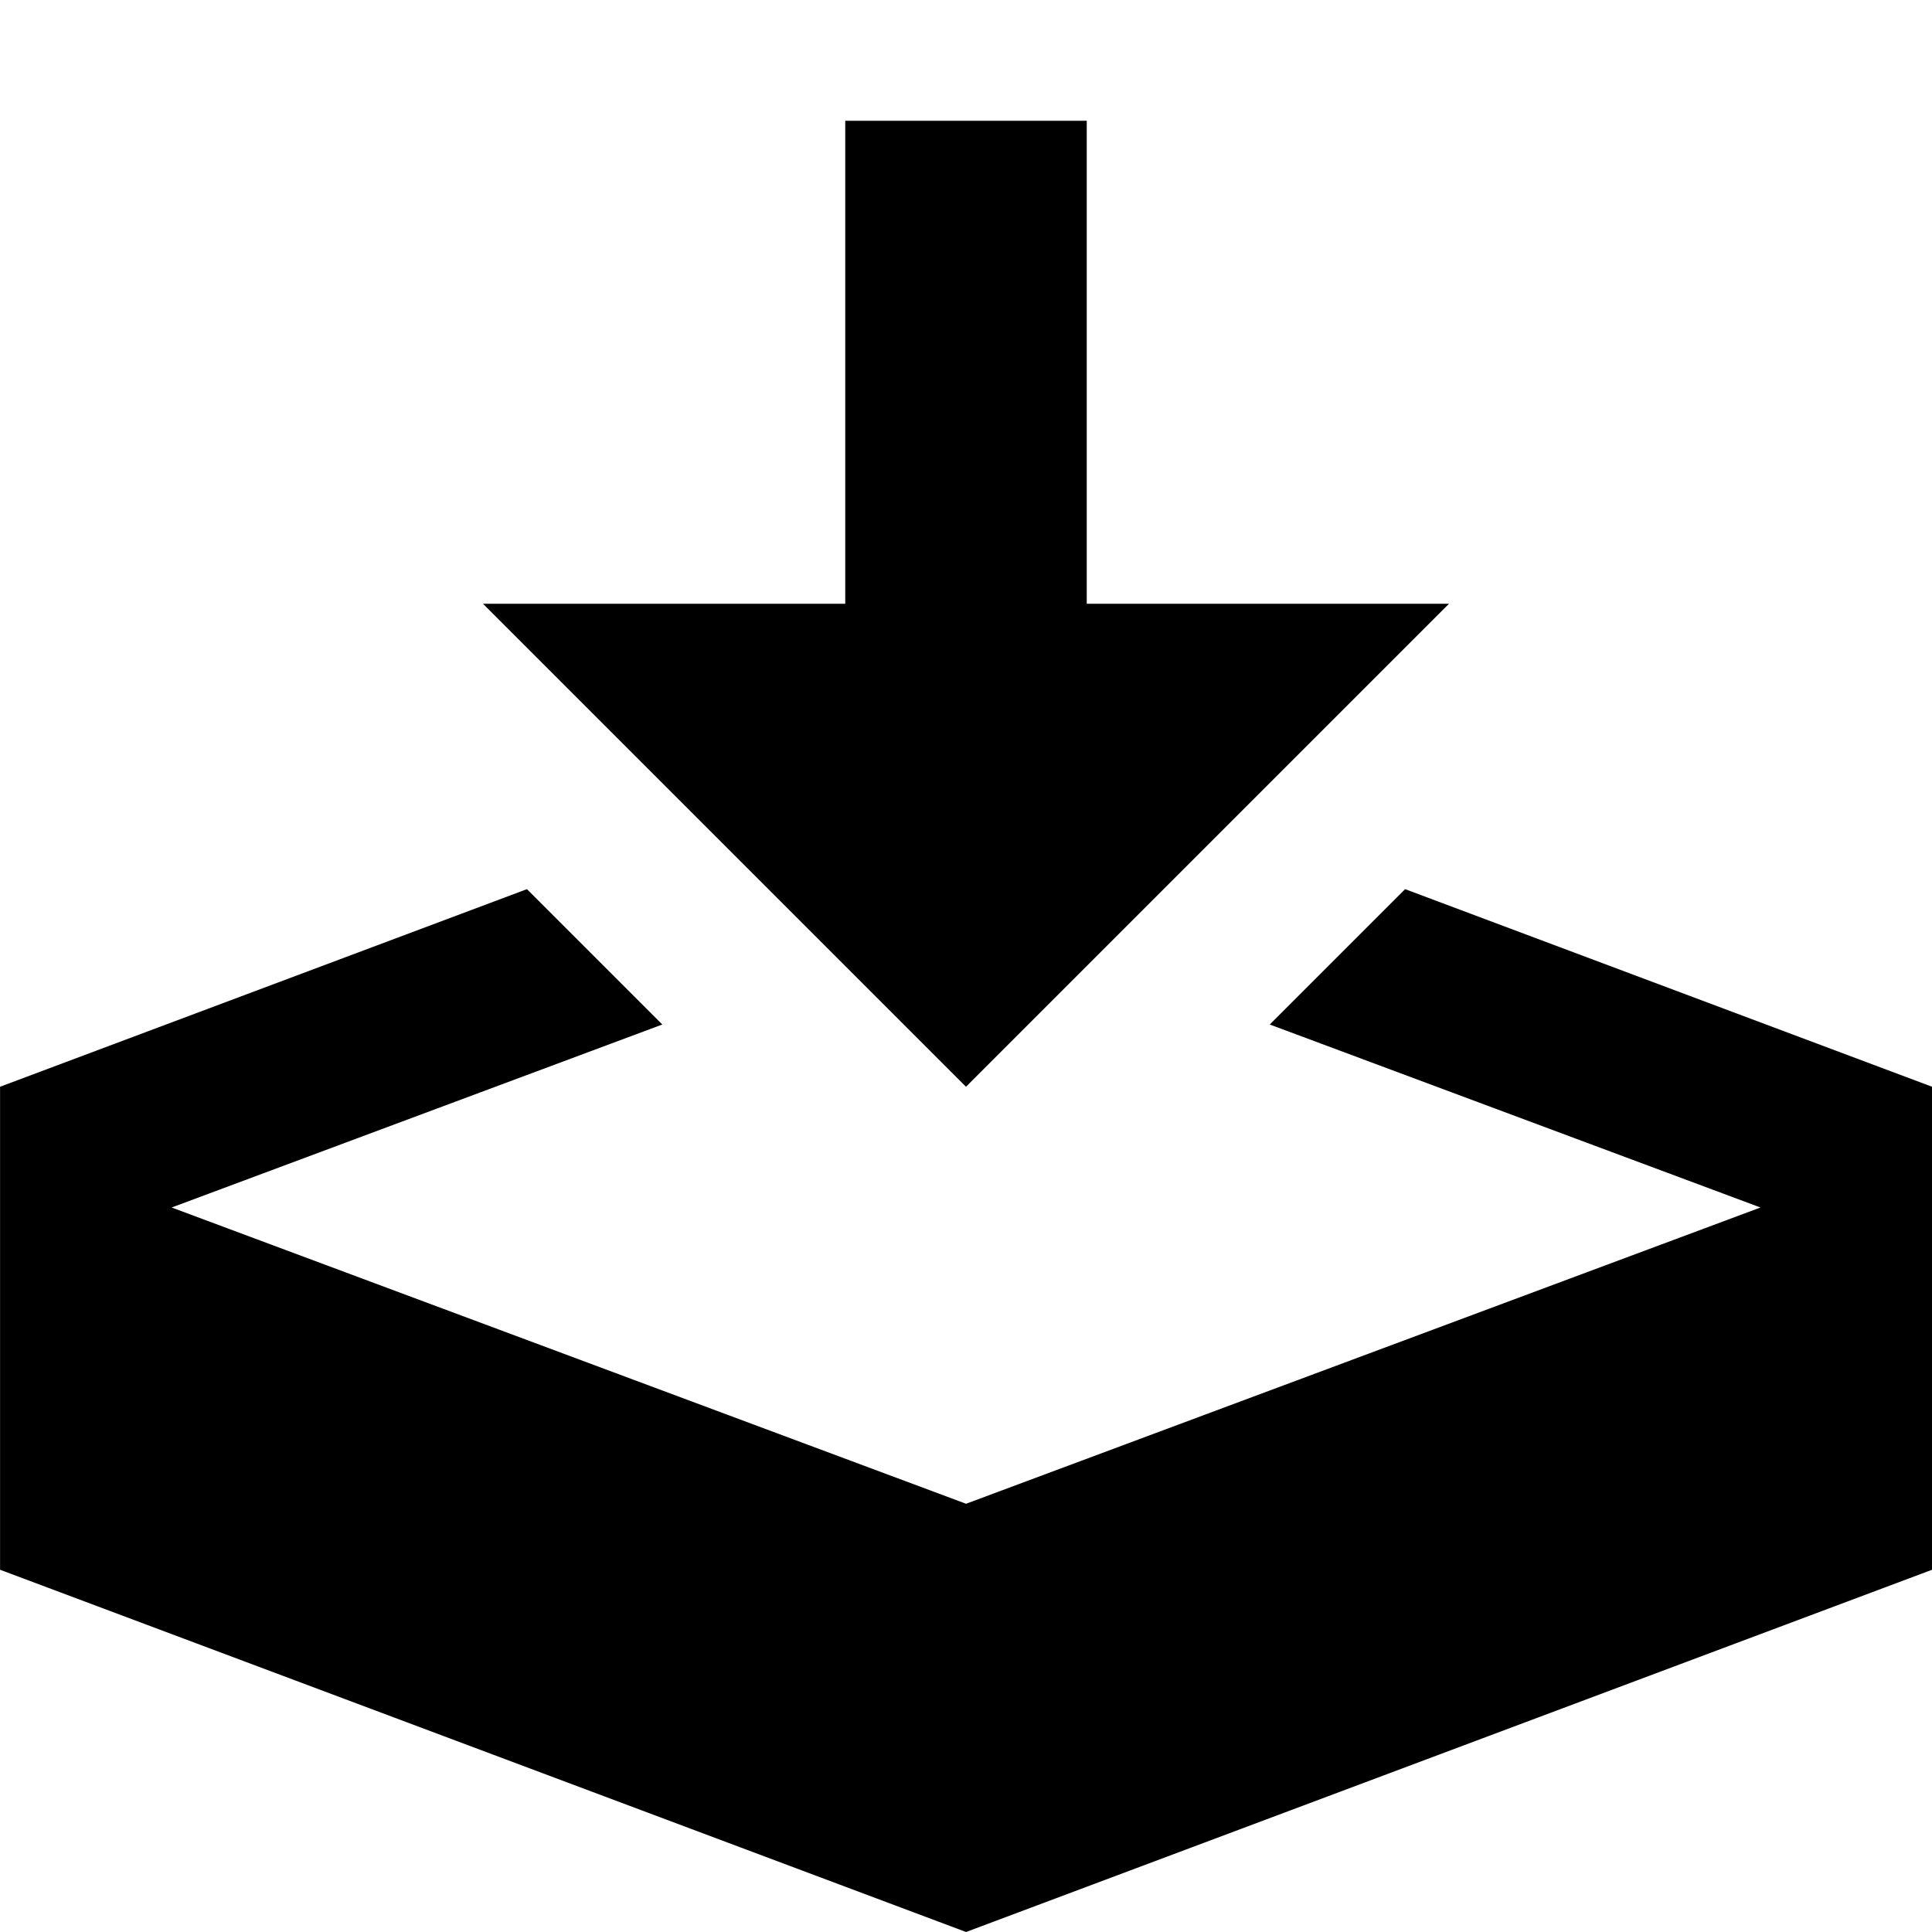
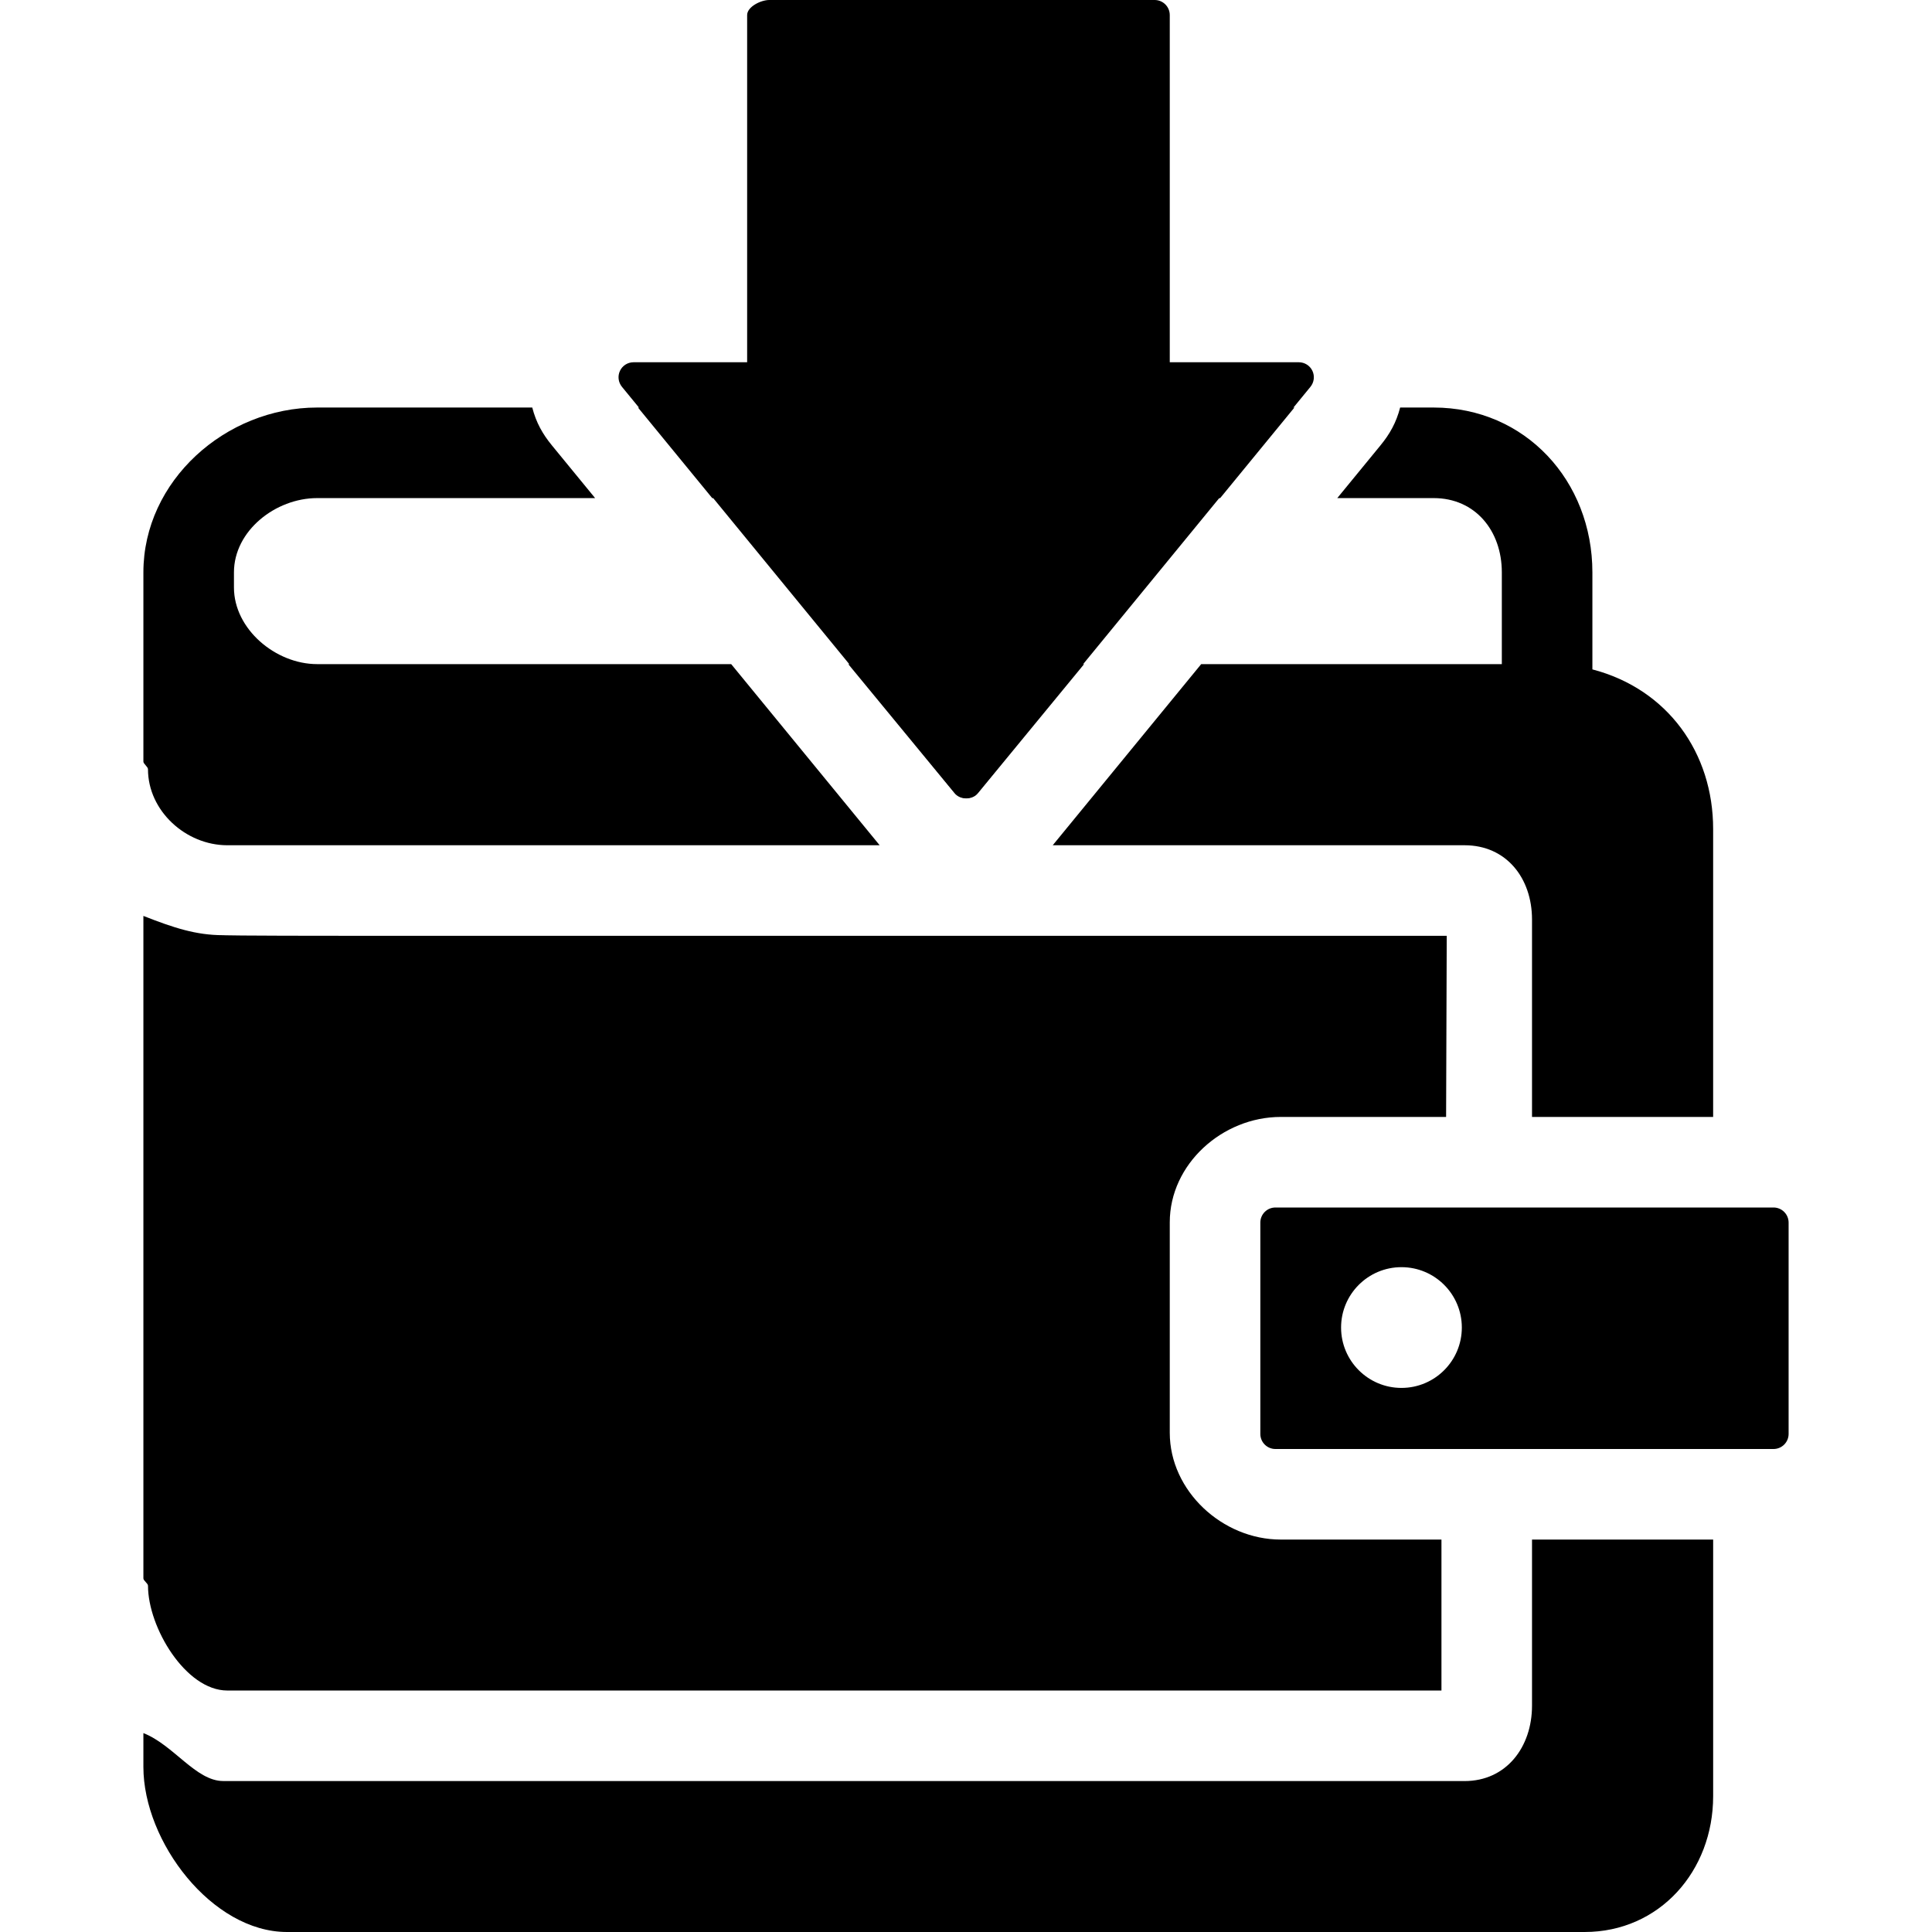
- <svg xmlns="http://www.w3.org/2000/svg" version="1.1" width="32" height="32" viewBox="0 0 32 32">
-   <path d="M16 18l8-8h-6v-8h-4v8h-6zM23.273 14.727l-2.242 2.242 8.128 3.031-13.158 4.907-13.158-4.907 8.127-3.031-2.242-2.242-8.727 3.273v8l16 6 16-6v-8z" />
+ <svg xmlns="http://www.w3.org/2000/svg" version="1.1" id="Layer_1" x="0px" y="0px" viewBox="0 0 512 512" style="enable-background:new 0 0 512 512;" xml:space="preserve">
+   <g>
+     <g>
+       <path d="M470,320H338c-2.212,0-4,1.792-4,4v56c0,2.208,1.788,4,4,4h132c2.212,0,4-1.792,4-4v-56C474,321.792,472.212,320,470,320z     M371.4,367.812c-8.836,0-16-7.168-16-16c0-8.836,7.164-16,16-16s16,7.164,16,16C387.4,360.644,380.236,367.812,371.4,367.812z" />
+     </g>
+   </g>
+   <g>
+     <g>
+       <path d="M406,408v44.008c0,11.024-6.844,19.992-17.868,19.992h-249.5H118.6H60.24c-0.024,0-1.072-0.008-1.096-0.008    C51.892,471.98,46,462.424,38,459.288v8.96C38,488.1,56.196,512,76.048,512h37.22h12.148h294.516    c19.852,0,34.072-16.148,34.072-36v-68H406z" />
+     </g>
+   </g>
+   <g>
+     <g>
+       <path d="M339.4,296h43.832l0.168-48H95.712c-35.492,0-36.54-0.164-36.568-0.164C51.892,247.828,46,245.864,38,242.728v175.548    c0,0.648,1.224,1.304,1.224,1.976c0,11.032,9.98,27.752,21.012,27.752c0.012,0,0.036,0,0.048,0H382v-40h-42.6V408    c-15.44,0-29.4-12.876-29.4-28.312v-55.752C310,308.5,323.956,296,339.4,296z" />
+     </g>
+   </g>
+   <g>
+     <g>
+       <path d="M347.8,98.272c-0.66-1.396-2.064-2.272-3.612-2.272H310V4c0-2.212-1.788-4-4-4H203.852C201.64,0,198,1.788,198,4v92    h-30.084c-1.548,0-2.956,0.872-3.616,2.272c-0.66,1.4-0.456,3.036,0.52,4.236l88.144,107.528c0.756,0.924,1.888,1.464,3.092,1.464    c1.192,0,2.332-0.536,3.092-1.46l88.132-107.524C348.256,101.316,348.46,99.668,347.8,98.272z" />
+     </g>
+   </g>
+   <g>
+     <g>
+       <path d="M224.804,176l28.156,34.192c0.756,0.924,1.892,1.388,3.092,1.388c1.196,0,2.332-0.42,3.092-1.348L287.296,176H224.804z" />
+     </g>
+   </g>
+   <g>
+     <g>
+       <polygon points="169.072,108 188.744,132 323.36,132 343.032,108   " />
+     </g>
+   </g>
+   <g>
+     <g>
+       <path d="M422,177.396v-25.708C422,127.424,404.196,108,379.928,108h-8.876c-1.032,4-2.756,7.04-5.212,10.032L354.392,132h25.54    C390.96,132,398,140.66,398,151.688V176h-79.672l-39.344,48h109.148c11.024,0,17.868,8.664,17.868,19.692V296h48v-76.312    C454,199.588,442,182.632,422,177.396z" />
+     </g>
+   </g>
+   <g>
+     <g>
+       <path d="M193.772,176H84.052C73.032,176,62,166.716,62,155.688v-4C62,140.66,73.032,132,84.056,132h73.656l-11.444-13.96    c-2.456-2.992-4.184-6.04-5.216-10.04H84.056C59.796,108,38,127.424,38,151.688v50.14c0,0.608,1.216,1.38,1.216,2.016    C39.216,214.872,49.22,224,60.244,224c0.016,0,0.028,0,0.04,0H233.12L193.772,176z" />
+     </g>
+   </g>
+   <g>
+ </g>
+   <g>
+ </g>
+   <g>
+ </g>
+   <g>
+ </g>
+   <g>
+ </g>
+   <g>
+ </g>
+   <g>
+ </g>
+   <g>
+ </g>
+   <g>
+ </g>
+   <g>
+ </g>
+   <g>
+ </g>
+   <g>
+ </g>
+   <g>
+ </g>
+   <g>
+ </g>
+   <g>
+ </g>
</svg>
